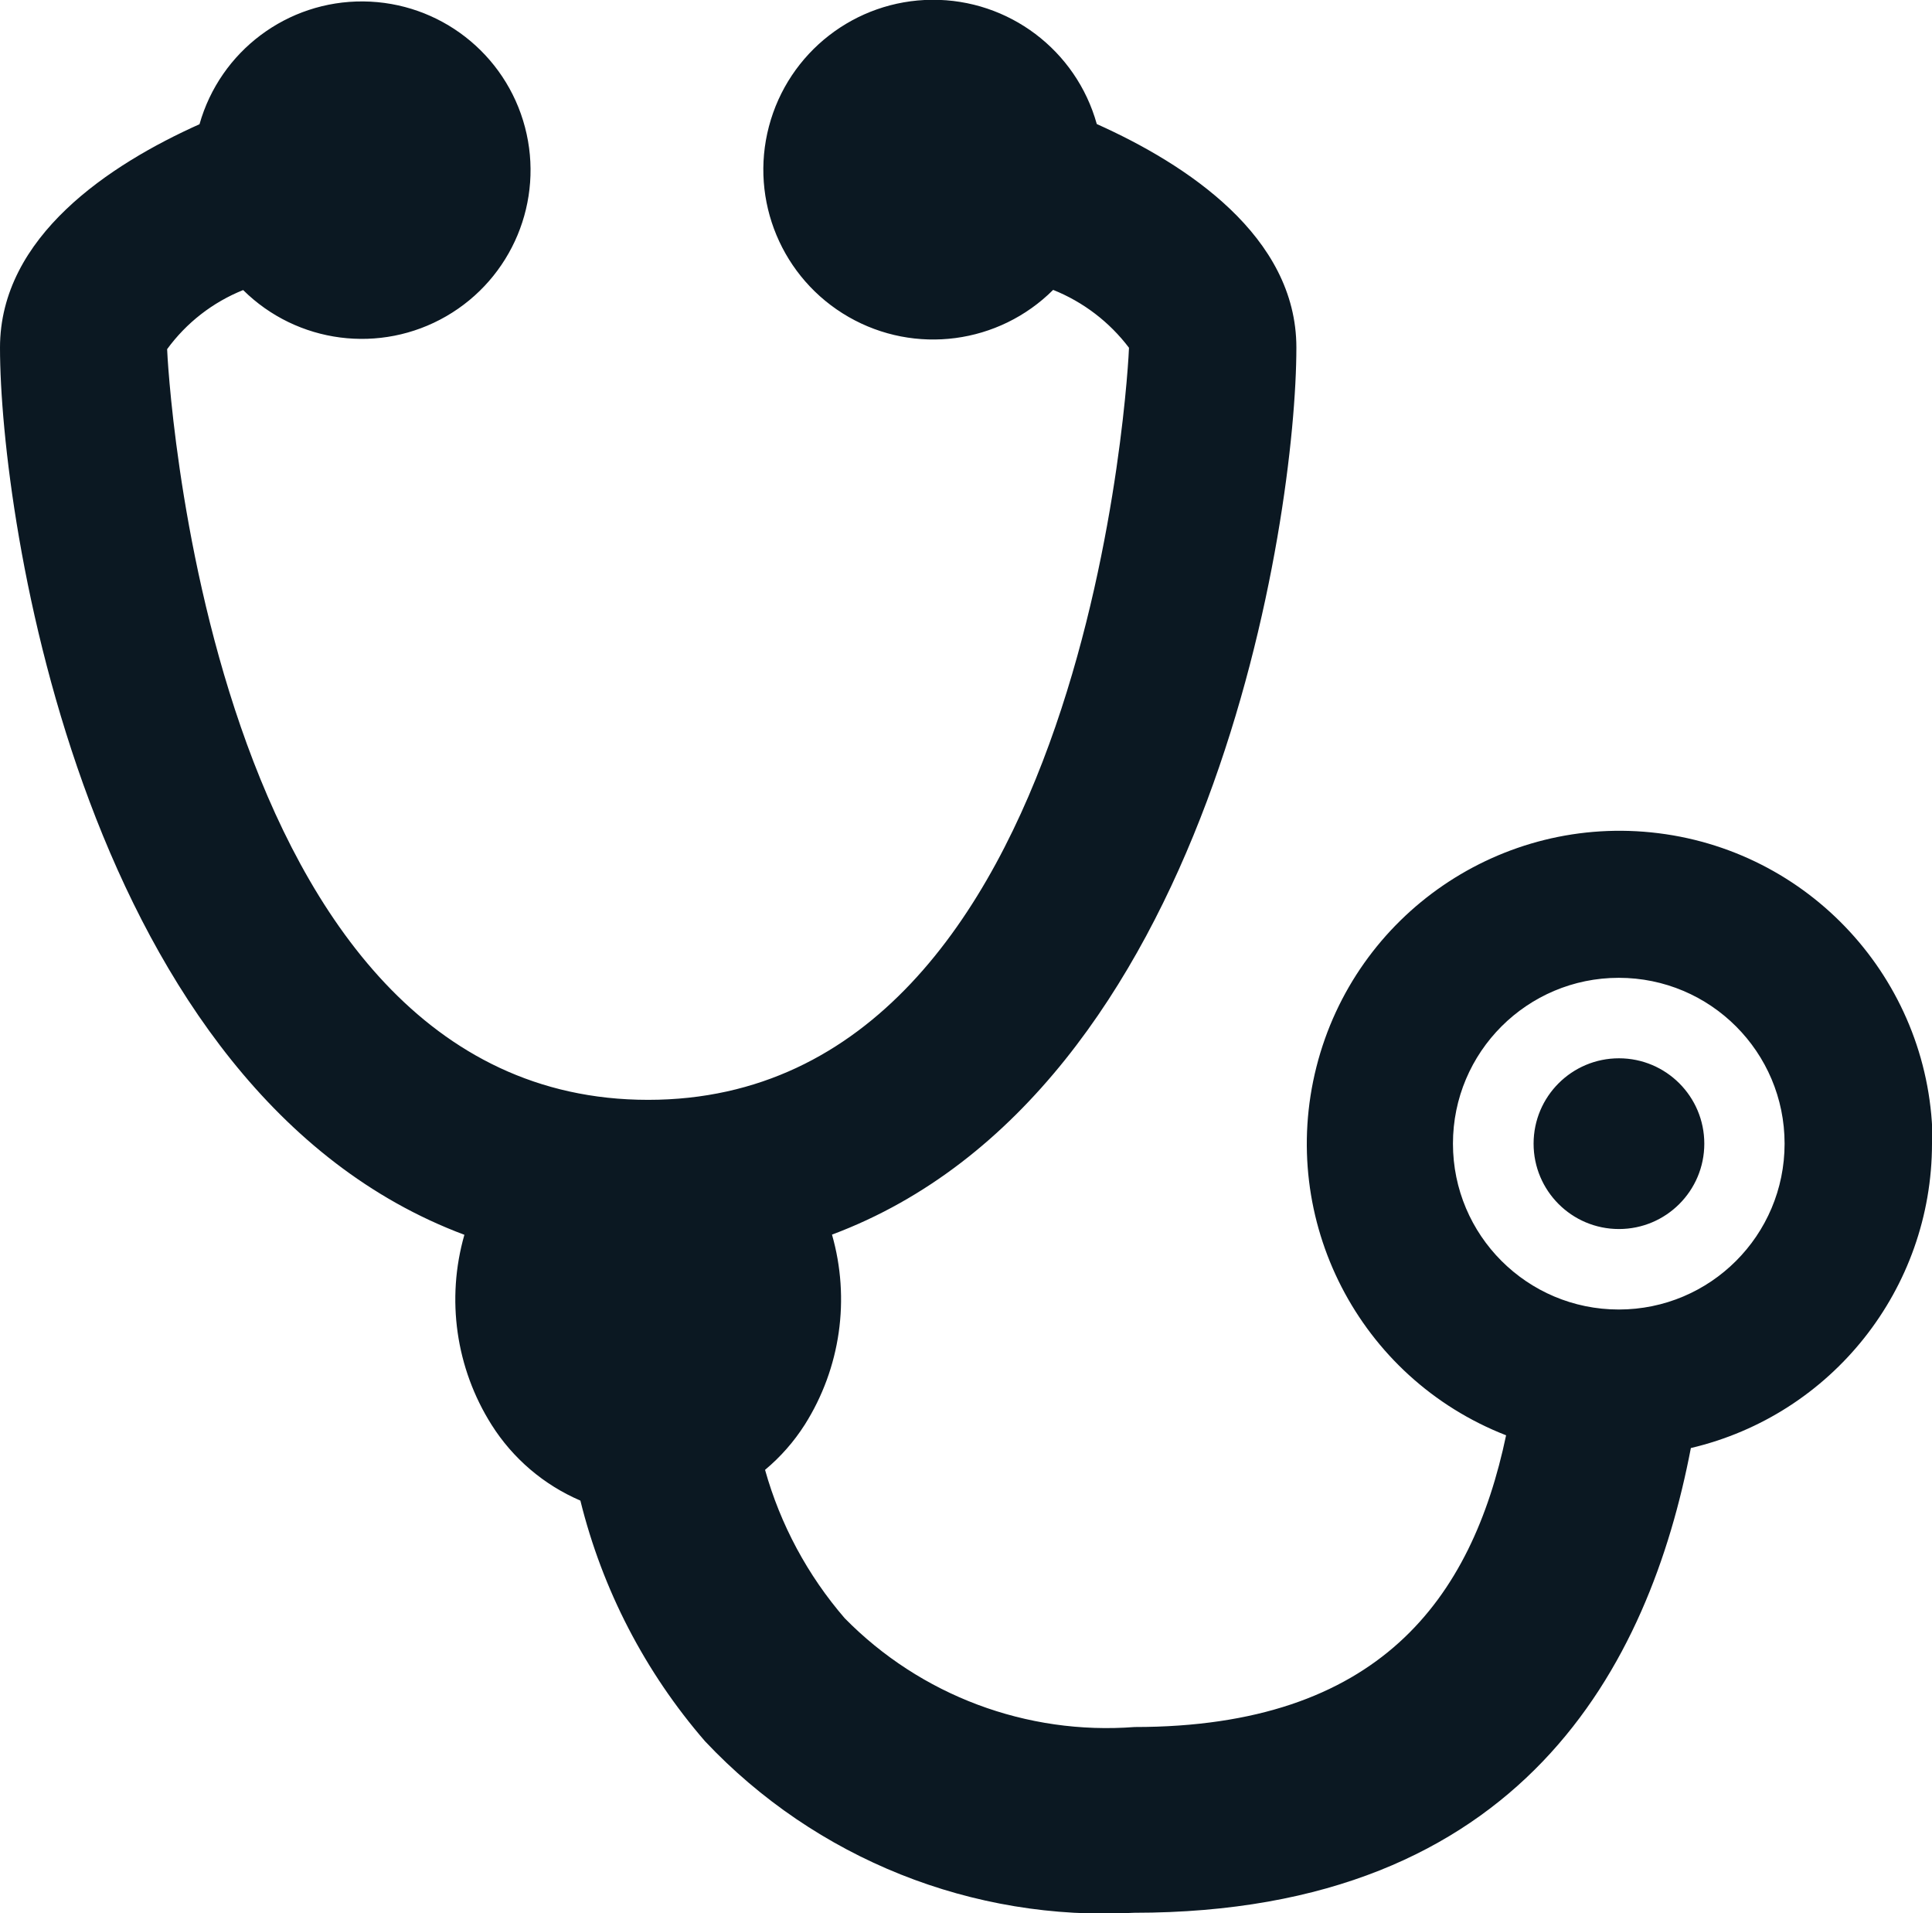
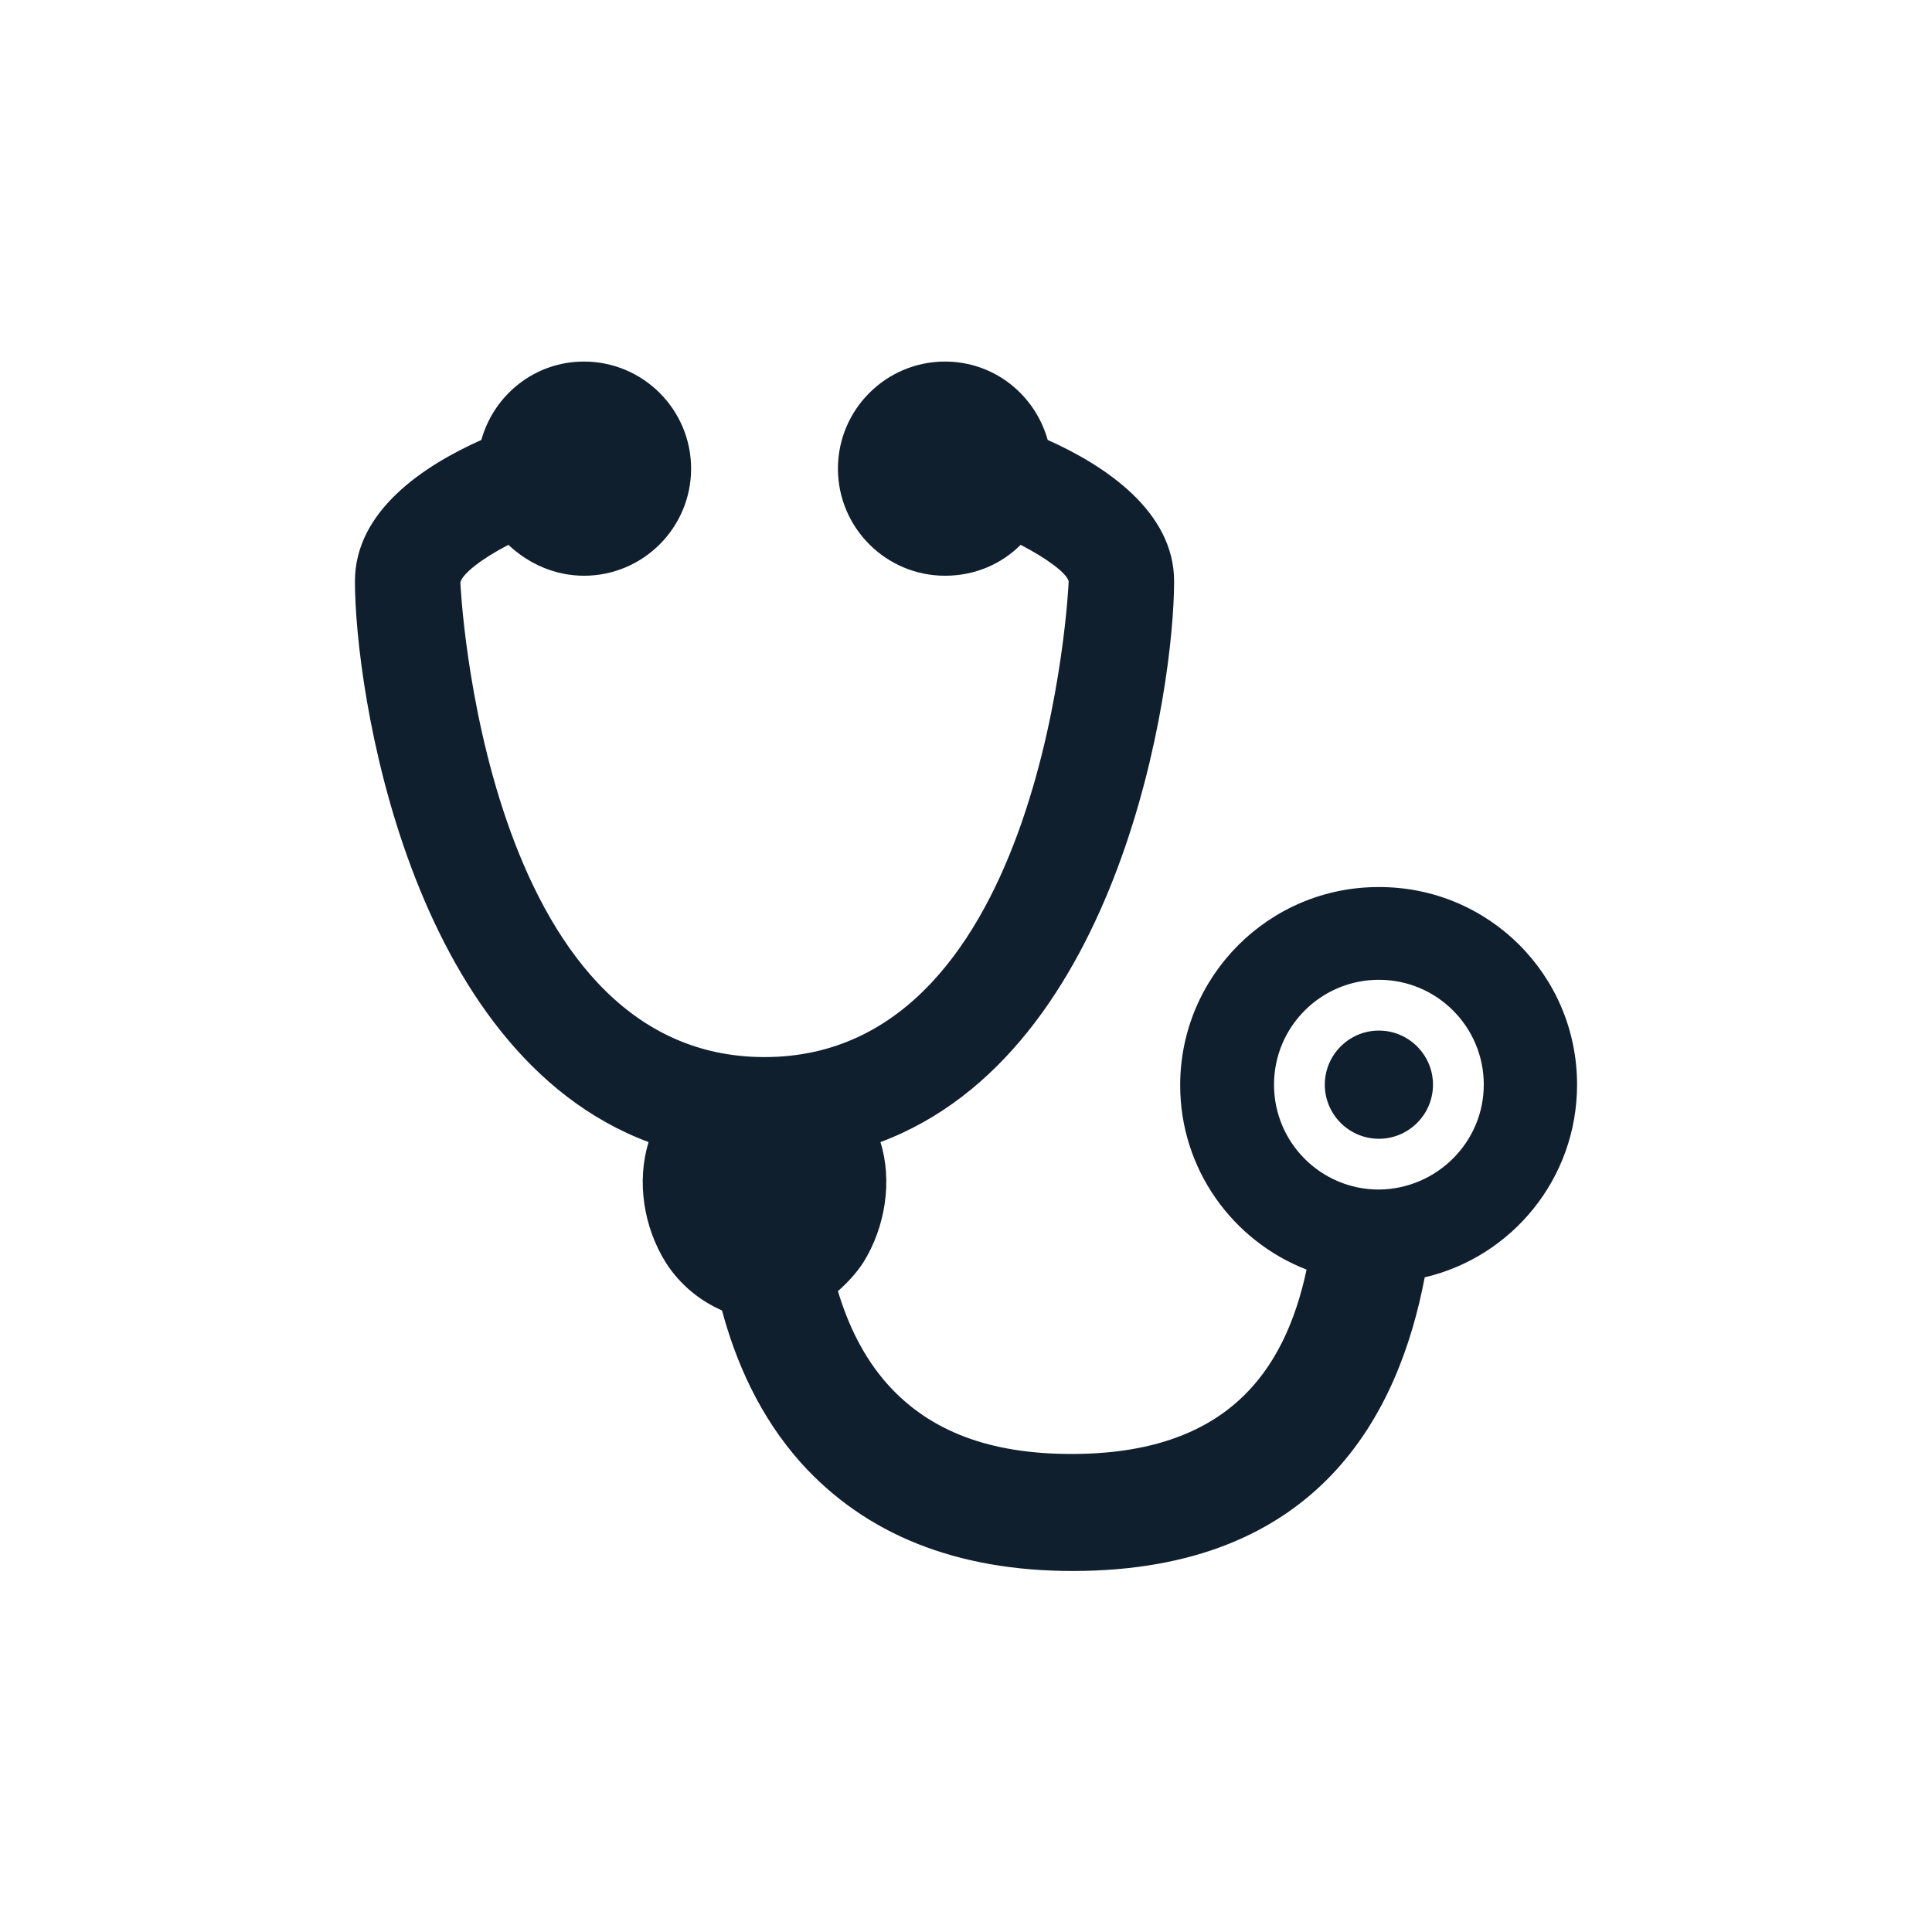
- <svg xmlns="http://www.w3.org/2000/svg" width="22.137" height="21.913" viewBox="0 0 22.137 21.913">
-   <path id="Path_211" data-name="Path 211" d="M470.216,132.787a.978.978,0,1,1-.977-.978A.978.978,0,0,1,470.216,132.787Zm2.609,0a3.584,3.584,0,0,1-2.763,3.487c-.474,2.472-1.921,5.324-6.38,5.324a6.282,6.282,0,0,1-4.915-1.964,6.643,6.643,0,0,1-1.429-2.758,2.254,2.254,0,0,1-1.018-.869,2.689,2.689,0,0,1-.311-2.176c-4.358-1.63-5.321-8.219-5.321-10.163,0-1.275,1.26-2.1,2.286-2.56a1.933,1.933,0,1,1,.5,1.9,2,2,0,0,0-.871.677c0,.071.413,8.6,5.511,8.6s5.51-8.53,5.51-8.616a2.042,2.042,0,0,0-.869-.663,1.946,1.946,0,1,1,.5-1.9c1.026.46,2.287,1.285,2.287,2.56,0,1.944-.963,8.533-5.321,10.163a2.689,2.689,0,0,1-.311,2.176,2.246,2.246,0,0,1-.456.519,4.431,4.431,0,0,0,.913,1.7,4.208,4.208,0,0,0,3.322,1.246c2.8,0,3.862-1.469,4.256-3.342a3.585,3.585,0,1,1,4.887-3.339Zm-1.689,0a1.9,1.9,0,1,0-1.9,1.9A1.9,1.9,0,0,0,471.136,132.787Z" transform="translate(-450.688 -119.685)" fill="#0b1822" />
+ <svg xmlns="http://www.w3.org/2000/svg" version="1.1" id="Layer_1" x="0px" y="0px" width="35px" height="35px" viewBox="0 0 35 35" style="enable-background:new 0 0 35 35;" xml:space="preserve">
+   <path style="fill:#0F1F2D;" d="M25.96,19.65c0,0.54-0.44,0.98-0.98,0.98c-0.54,0-0.98-0.44-0.98-0.98c0-0.54,0.44-0.98,0.98-0.98  C25.52,18.67,25.96,19.11,25.96,19.65z M28.57,19.65c0,1.7-1.18,3.12-2.76,3.49c-0.47,2.47-1.92,5.32-6.38,5.32  c-2.1,0-3.75-0.66-4.92-1.96c-0.75-0.84-1.18-1.83-1.43-2.76c-0.39-0.17-0.76-0.46-1.02-0.87c-0.4-0.64-0.53-1.47-0.31-2.18  c-4.36-1.63-5.32-8.22-5.32-10.16c0-1.28,1.26-2.1,2.29-2.56c0.23-0.82,0.97-1.42,1.86-1.42c1.07,0,1.94,0.87,1.94,1.94  c0,1.07-0.87,1.94-1.94,1.94c-0.53,0-1.01-0.22-1.37-0.56c-0.48,0.25-0.83,0.52-0.87,0.68c0,0.07,0.41,8.6,5.51,8.6  s5.51-8.53,5.51-8.62c-0.04-0.15-0.39-0.41-0.87-0.66c-0.35,0.35-0.83,0.56-1.37,0.56c-1.07,0-1.94-0.87-1.94-1.94  c0-1.07,0.87-1.94,1.94-1.94c0.89,0,1.63,0.6,1.86,1.42c1.03,0.46,2.29,1.29,2.29,2.56c0,1.94-0.96,8.53-5.32,10.16  c0.22,0.7,0.09,1.54-0.31,2.18c-0.13,0.2-0.29,0.37-0.46,0.52c0.18,0.6,0.46,1.2,0.91,1.7c0.76,0.84,1.84,1.25,3.32,1.25  c2.8,0,3.86-1.47,4.26-3.34c-1.34-0.52-2.29-1.82-2.29-3.34c0-1.98,1.61-3.59,3.59-3.59C26.96,16.06,28.57,17.66,28.57,19.65z   M26.88,19.65c0-1.05-0.85-1.9-1.9-1.9c-1.05,0-1.9,0.85-1.9,1.9c0,1.05,0.85,1.9,1.9,1.9C26.03,21.54,26.88,20.69,26.88,19.65z" />
</svg>
